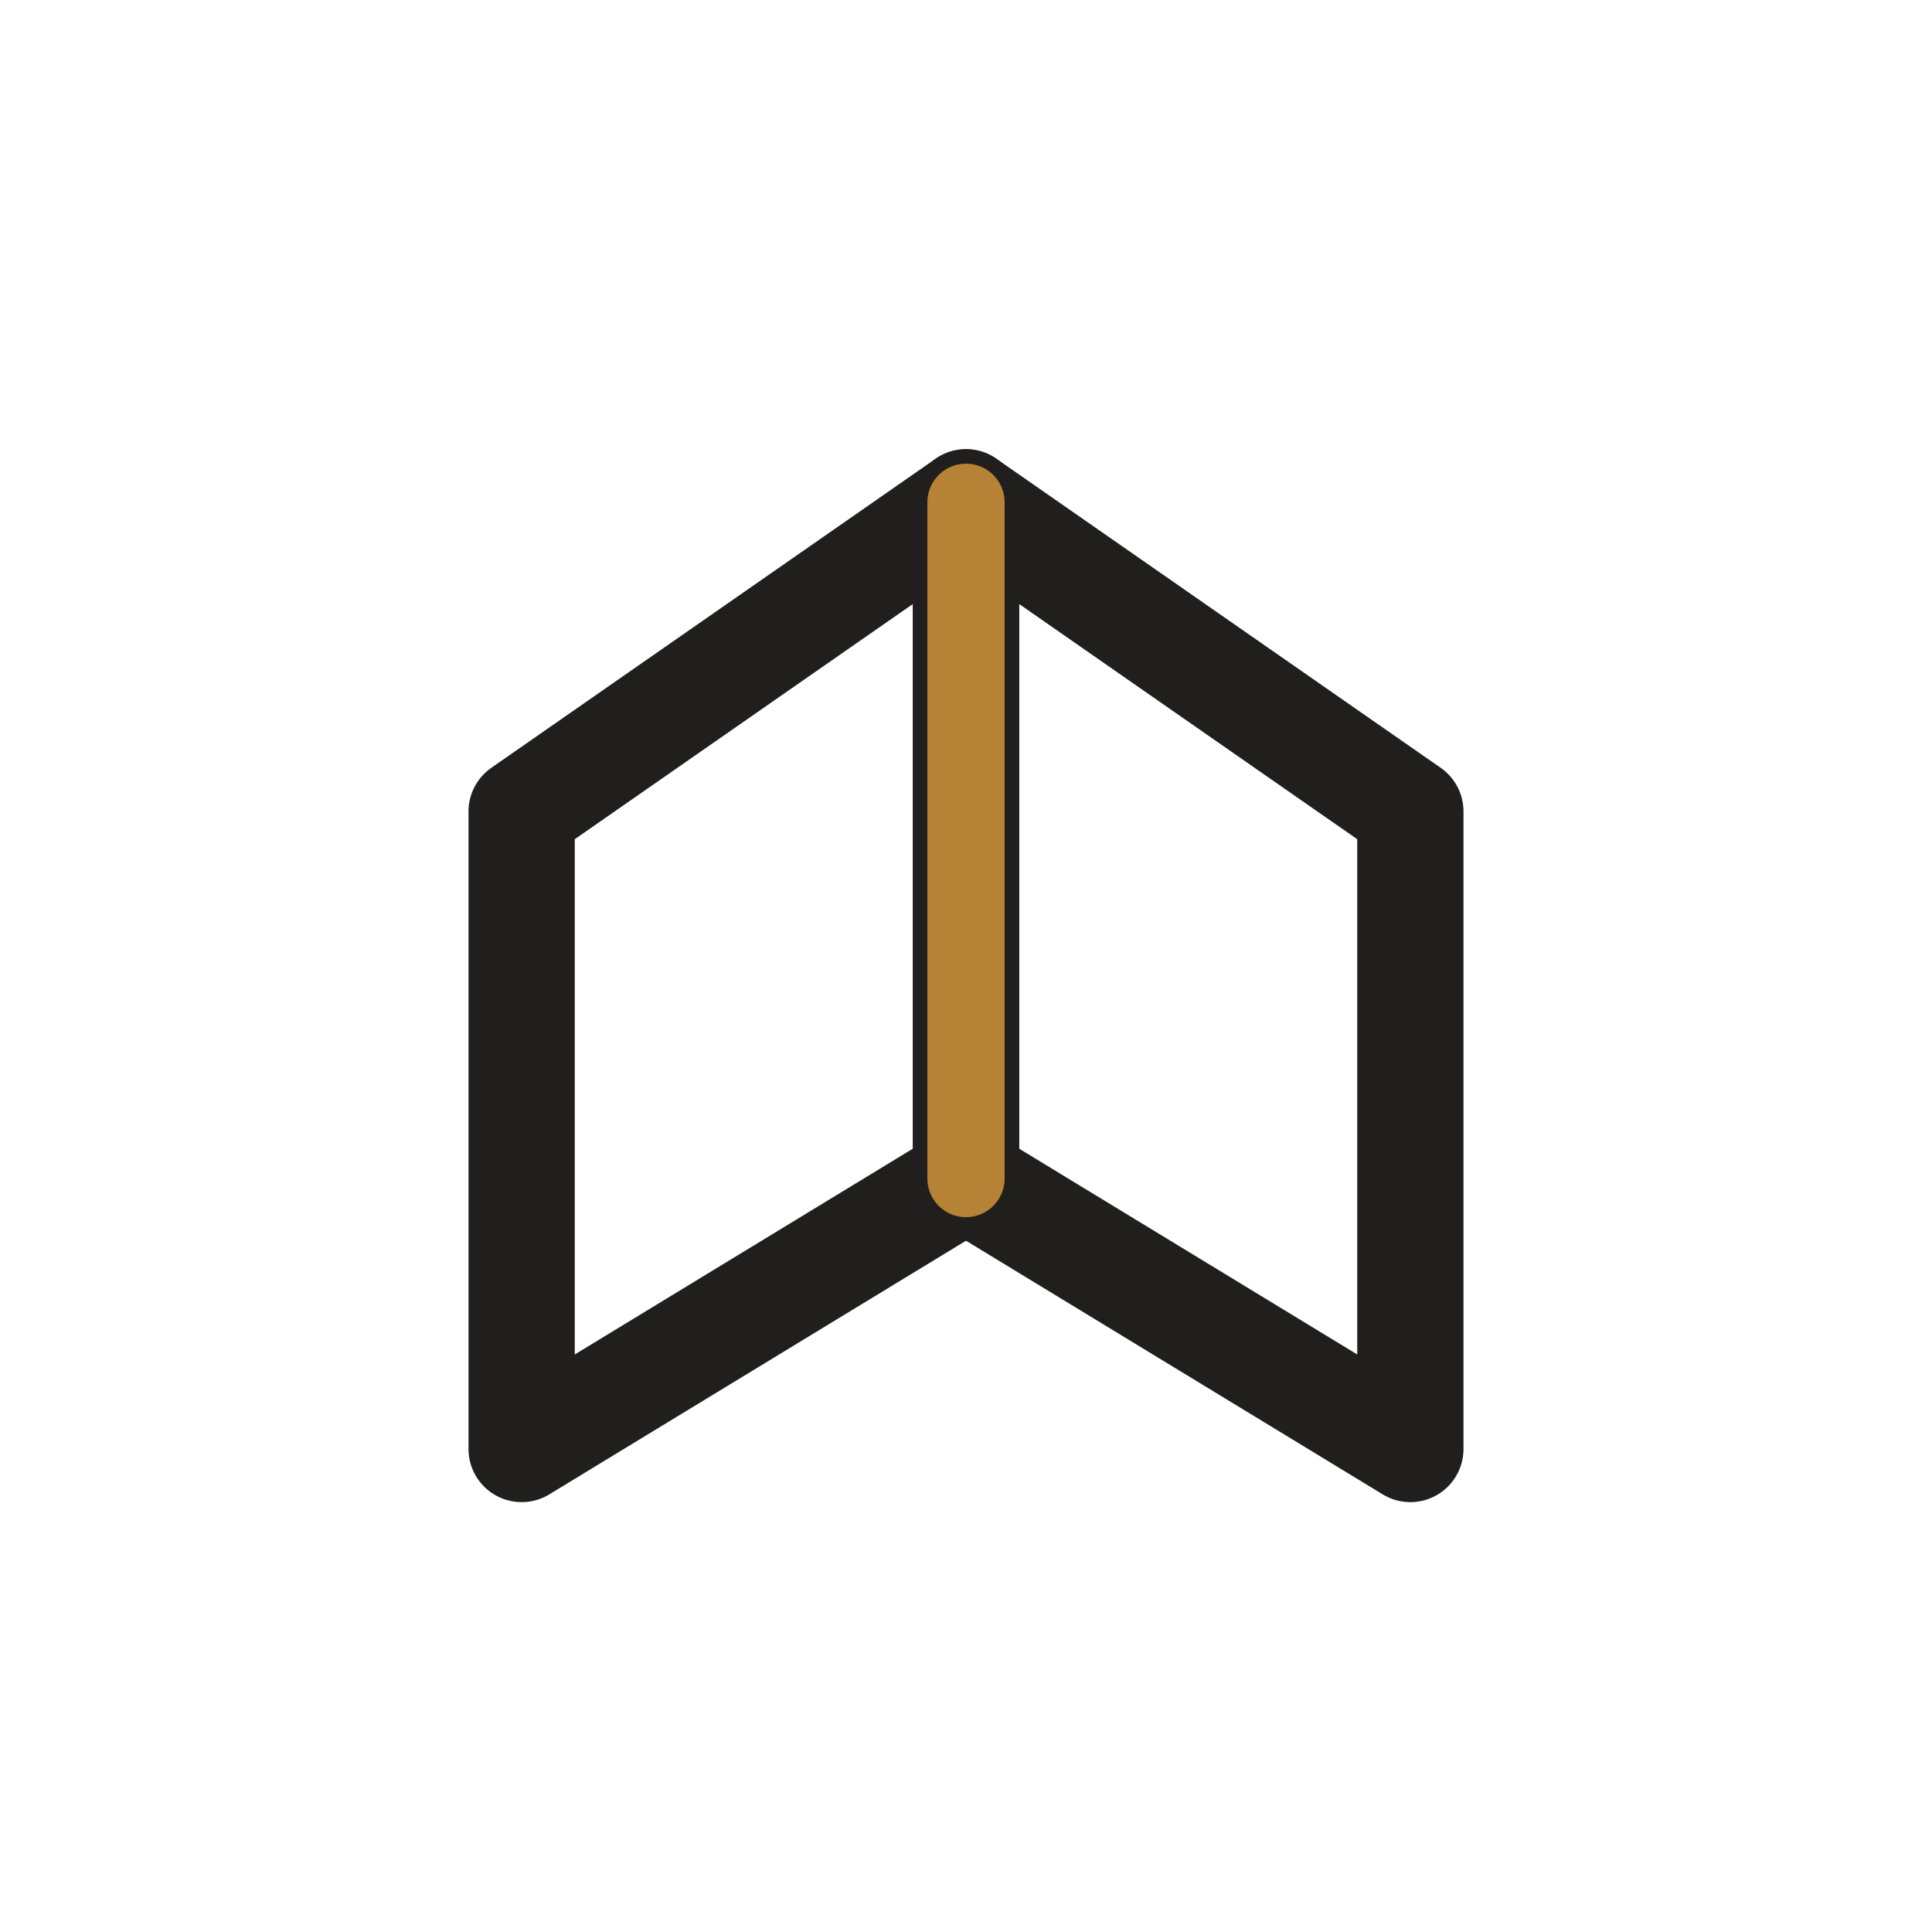
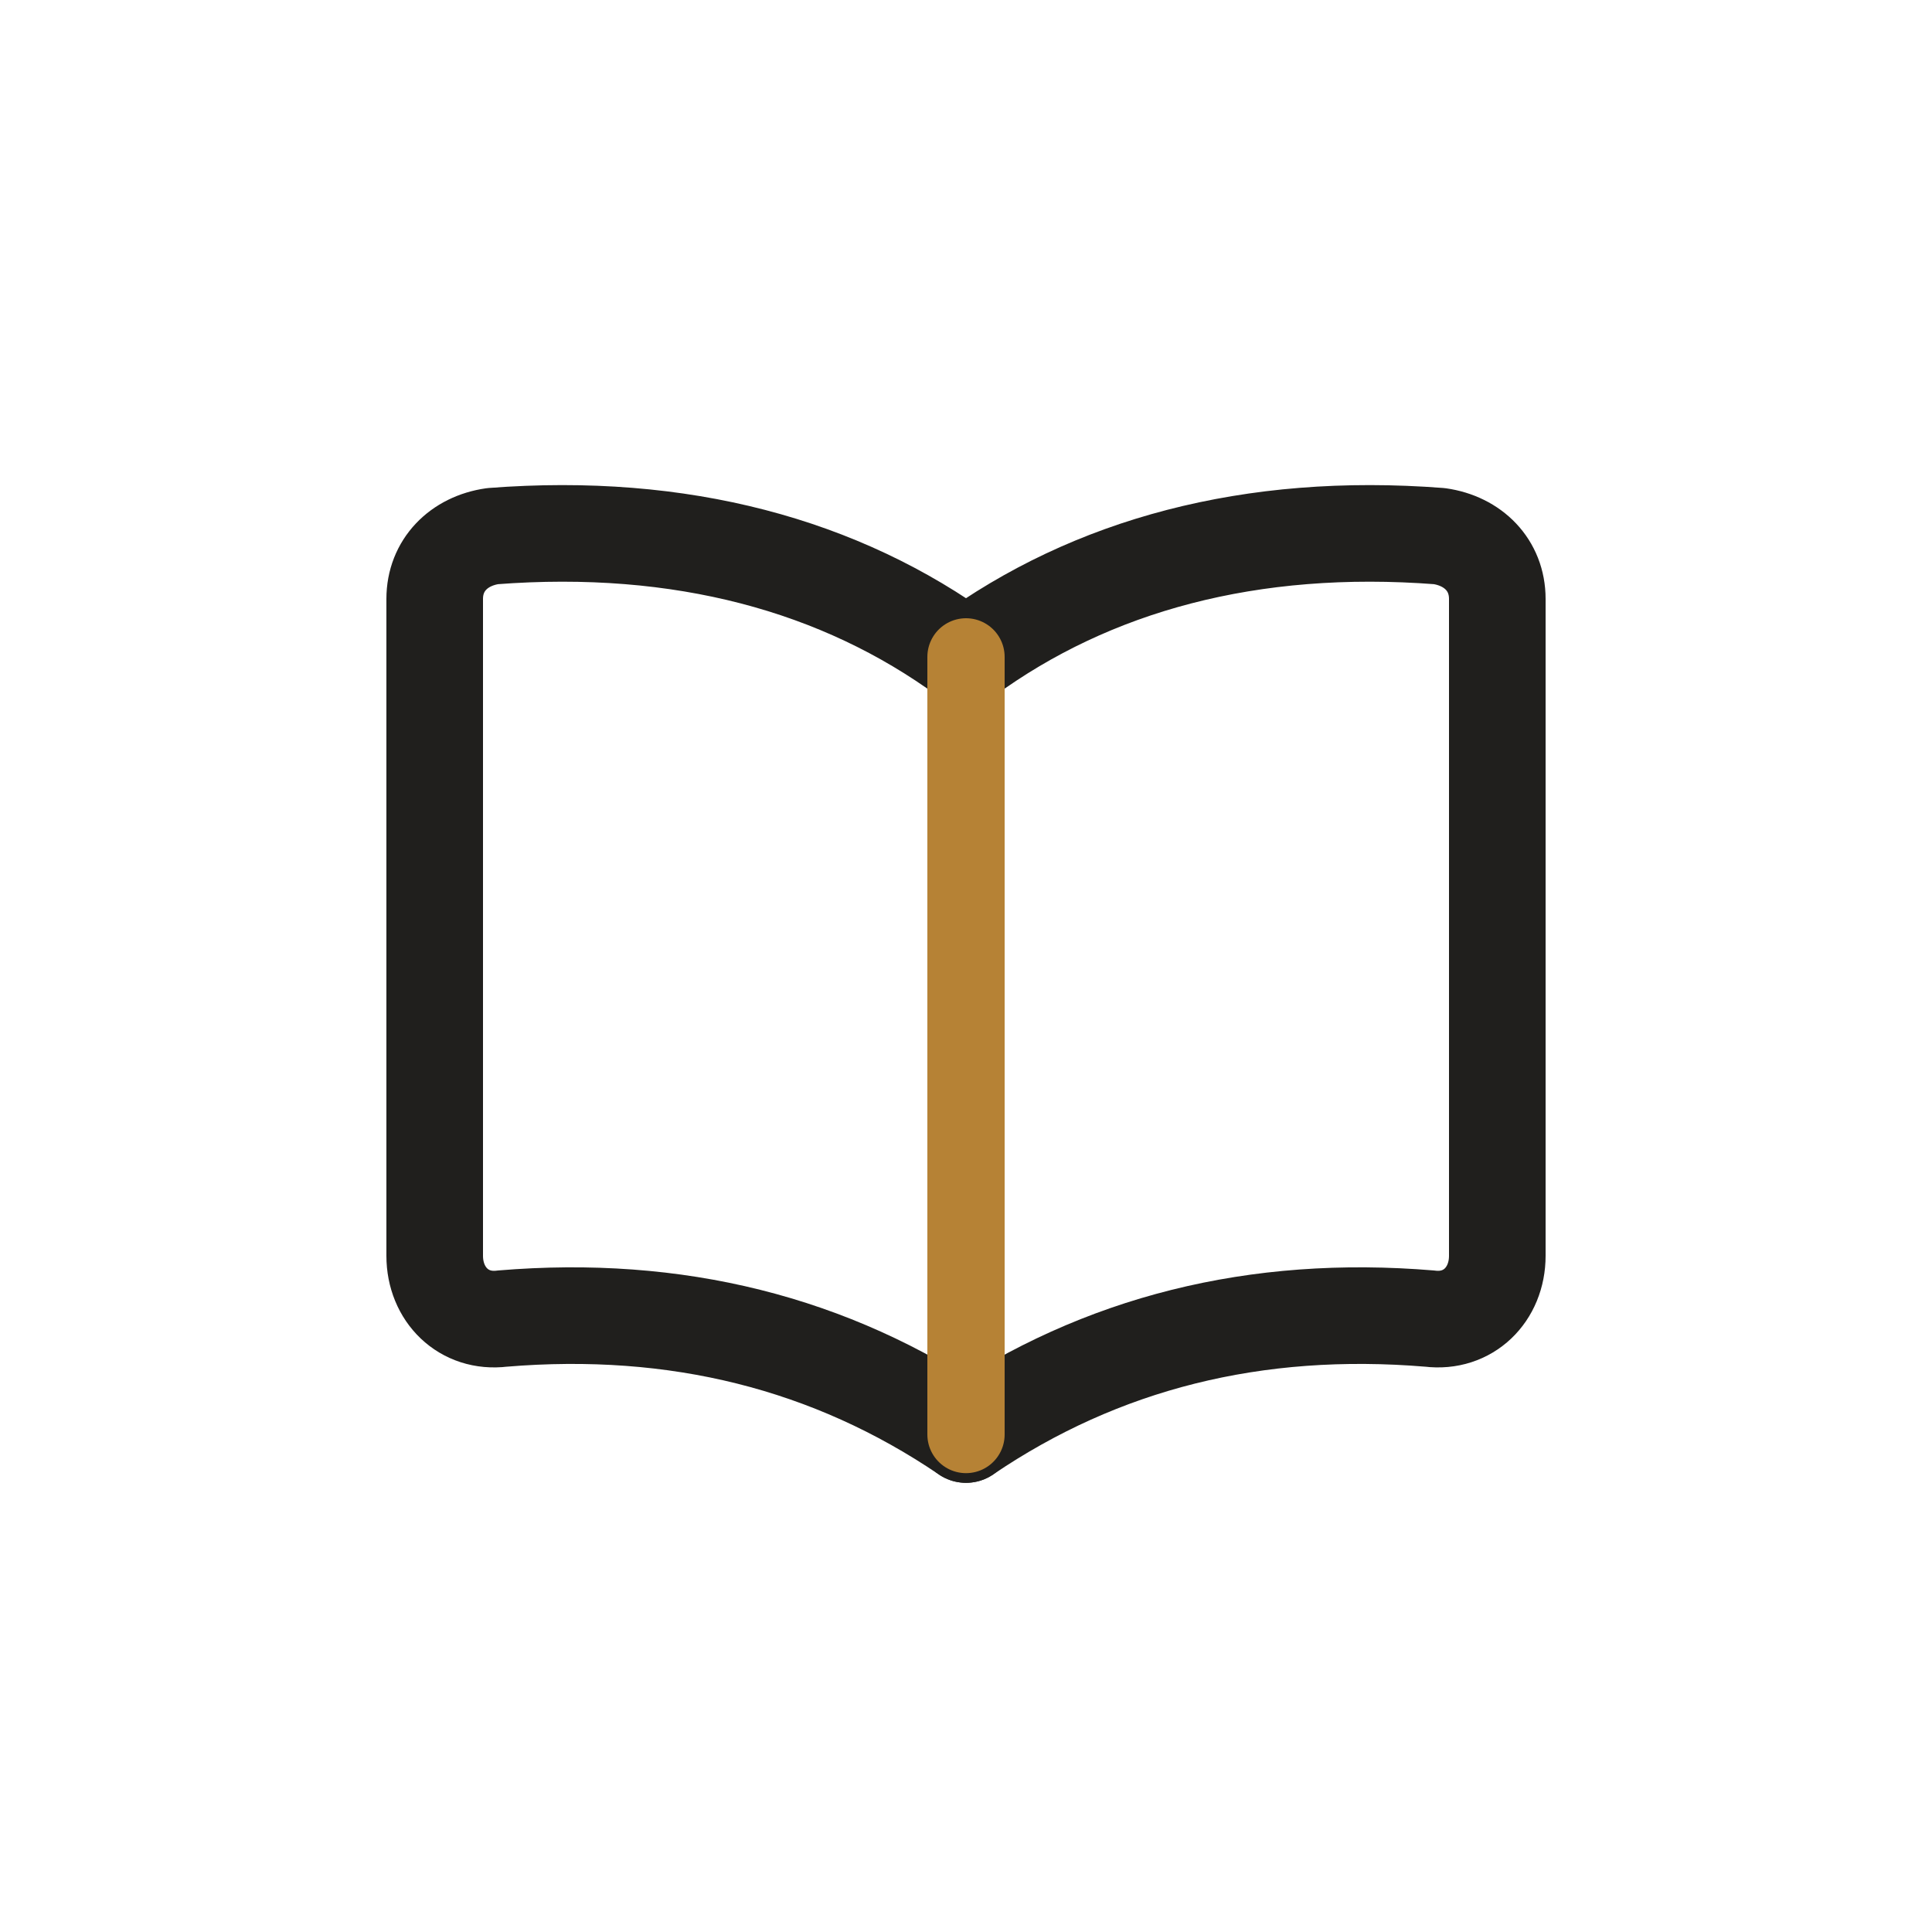
<svg xmlns="http://www.w3.org/2000/svg" viewBox="0 0 200 200" fill="none" role="img" aria-label="Edura">
  <style>
    .ink { stroke: #201f1d; }
    .gold { stroke: #b68235; }
    @media (prefers-color-scheme: dark) {
      .ink { stroke: #f0eeea; }
      .gold { stroke: #d9a95e; }
    }
  </style>
  <g fill="none" stroke-linecap="round" stroke-linejoin="round">
-     <path class="ink" stroke-width="11" d="M100 52 L54 84 L54 150 L100 122 Z" />
-     <path class="ink" stroke-width="11" d="M100 52 L146 84 L146 150 L100 122 Z" />
-     <path class="gold" stroke-width="8" d="M100 52 L100 122" />
+     <path class="ink" stroke-width="10" d="M100 68 C87 58.5 70.5 54 51 55.5 C47.5 56 45 58.5 45 62 L45 130 C45 134 48 137 52 136.5 C70 135 86 139 100 148.5" />
+     <path class="ink" stroke-width="10" d="M100 68 C113 58.5 129.5 54 149 55.5 C152.5 56 155 58.5 155 62 L155 130 C155 134 152 137 148 136.5 C130 135 114 139 100 148.5" />
+     <path class="gold" stroke-width="8" d="M100 68 L100 148.5" />
  </g>
</svg>
